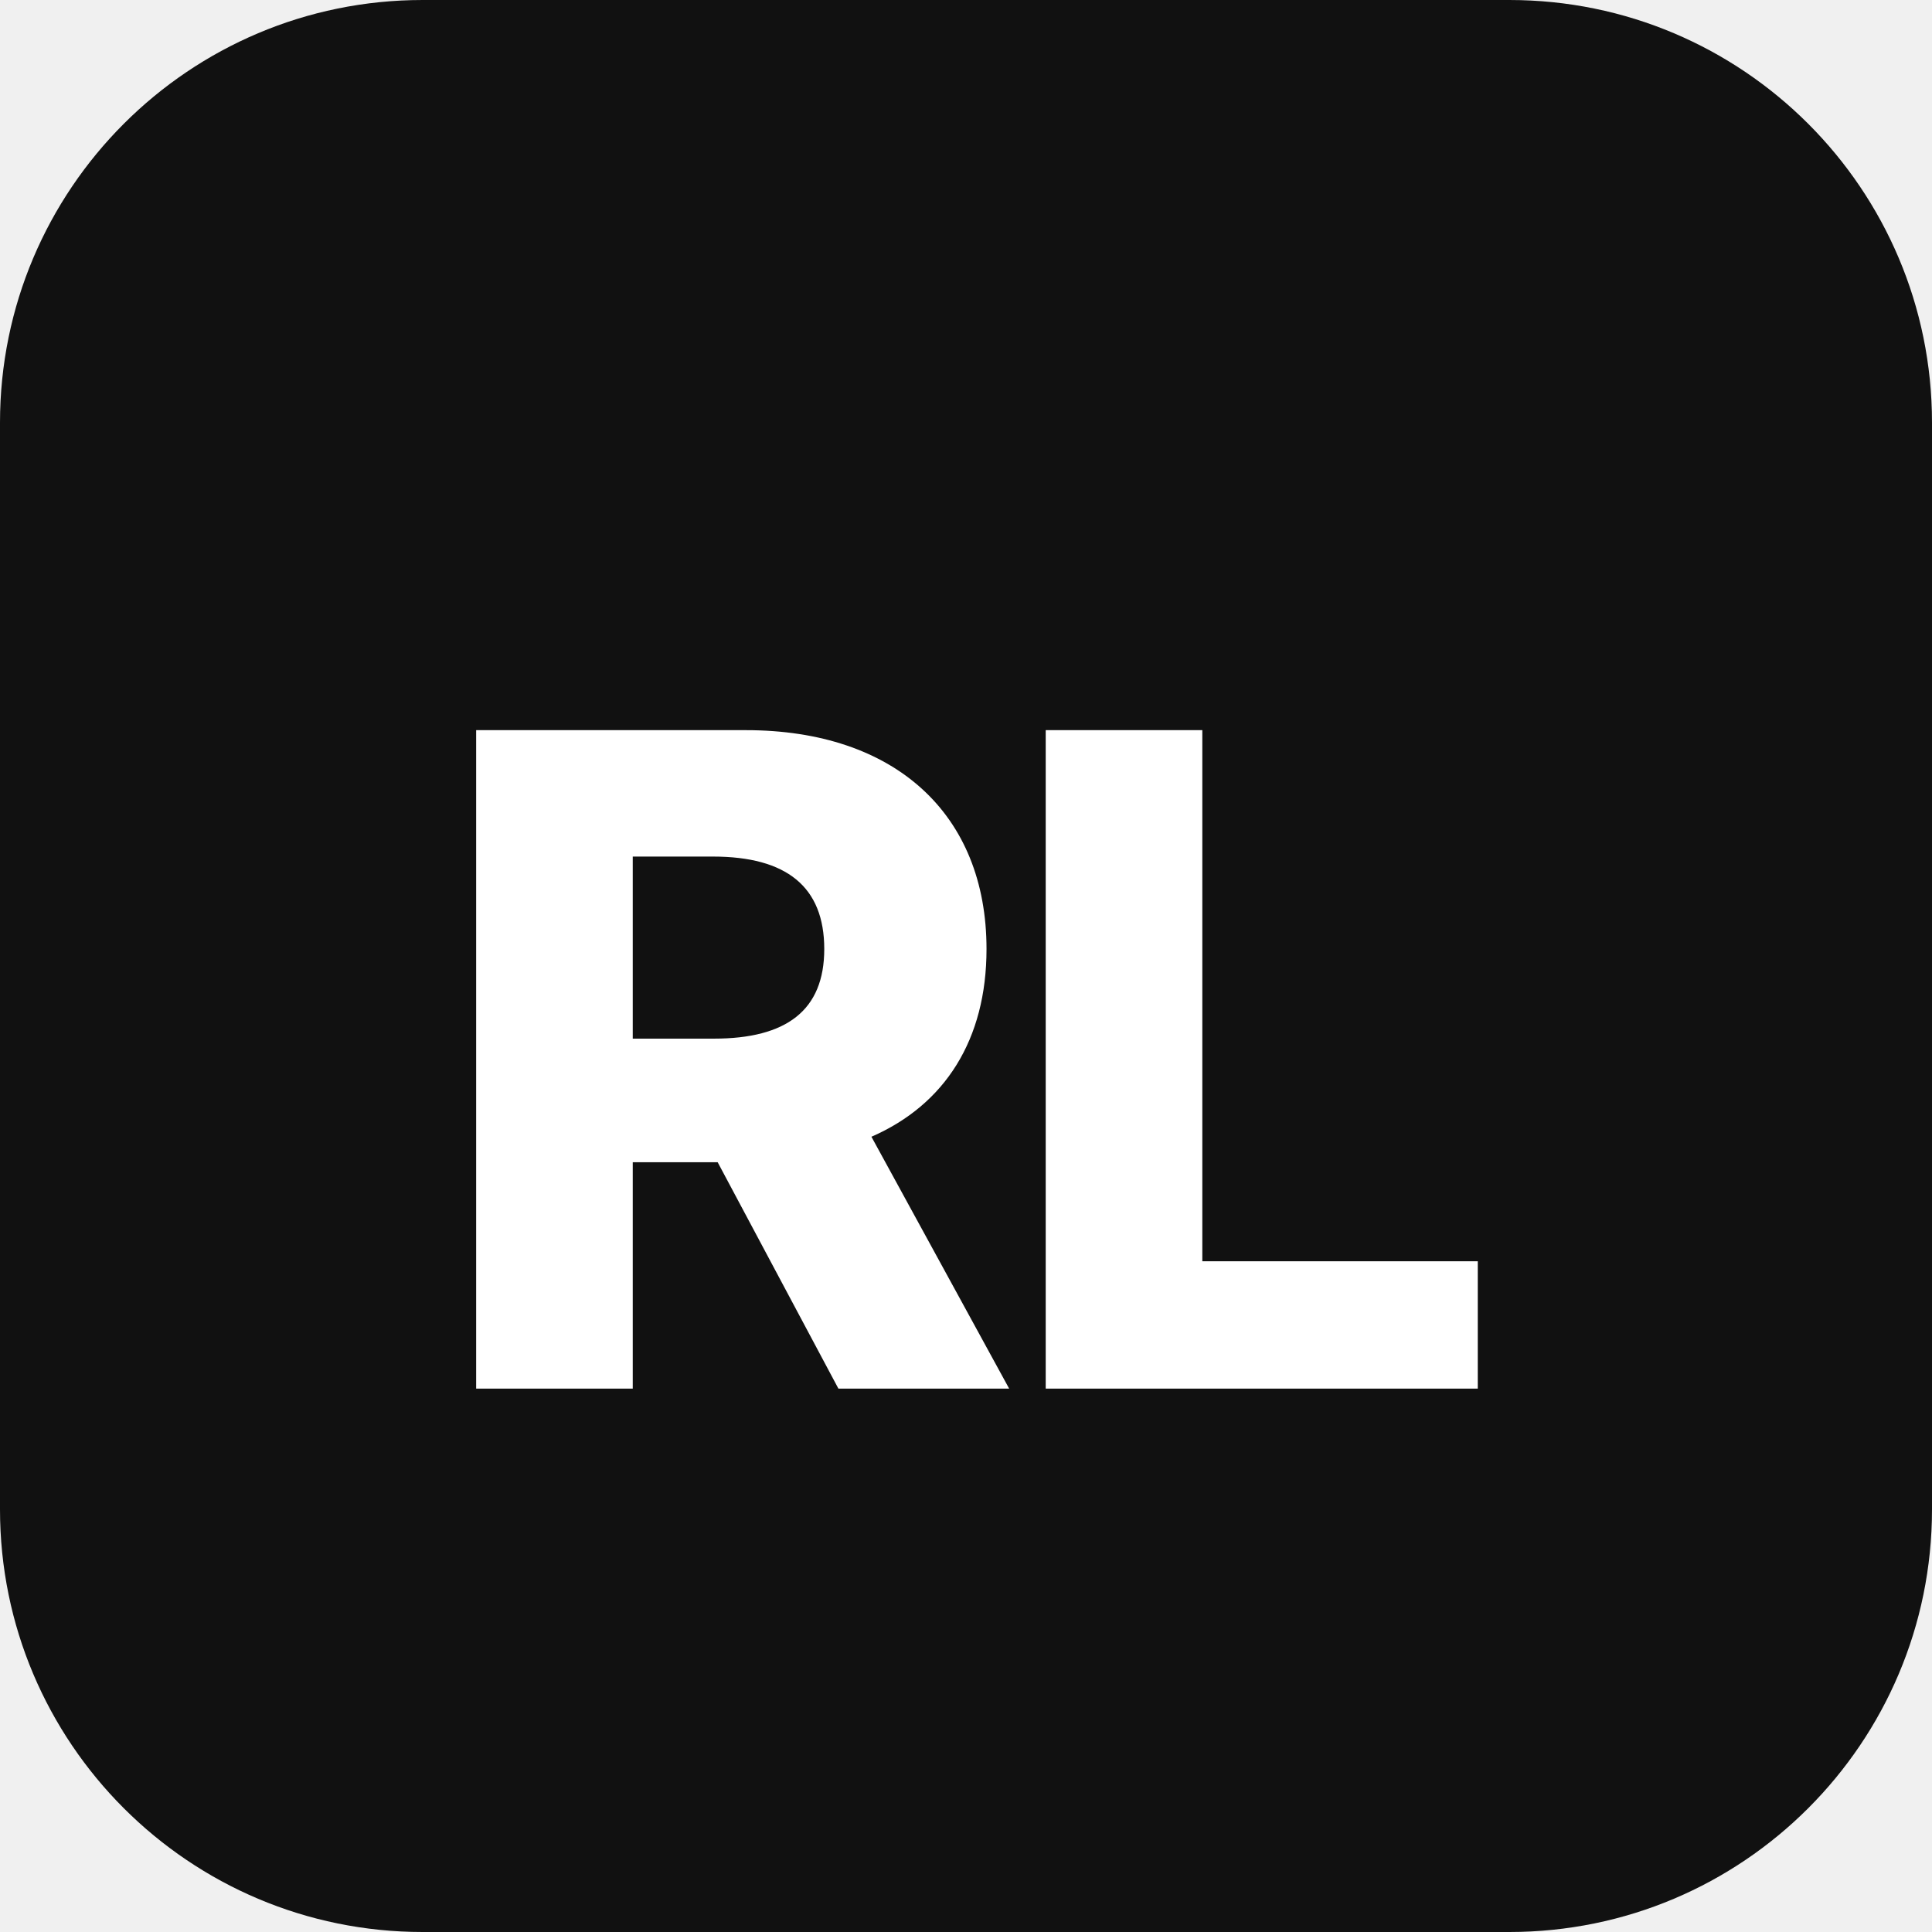
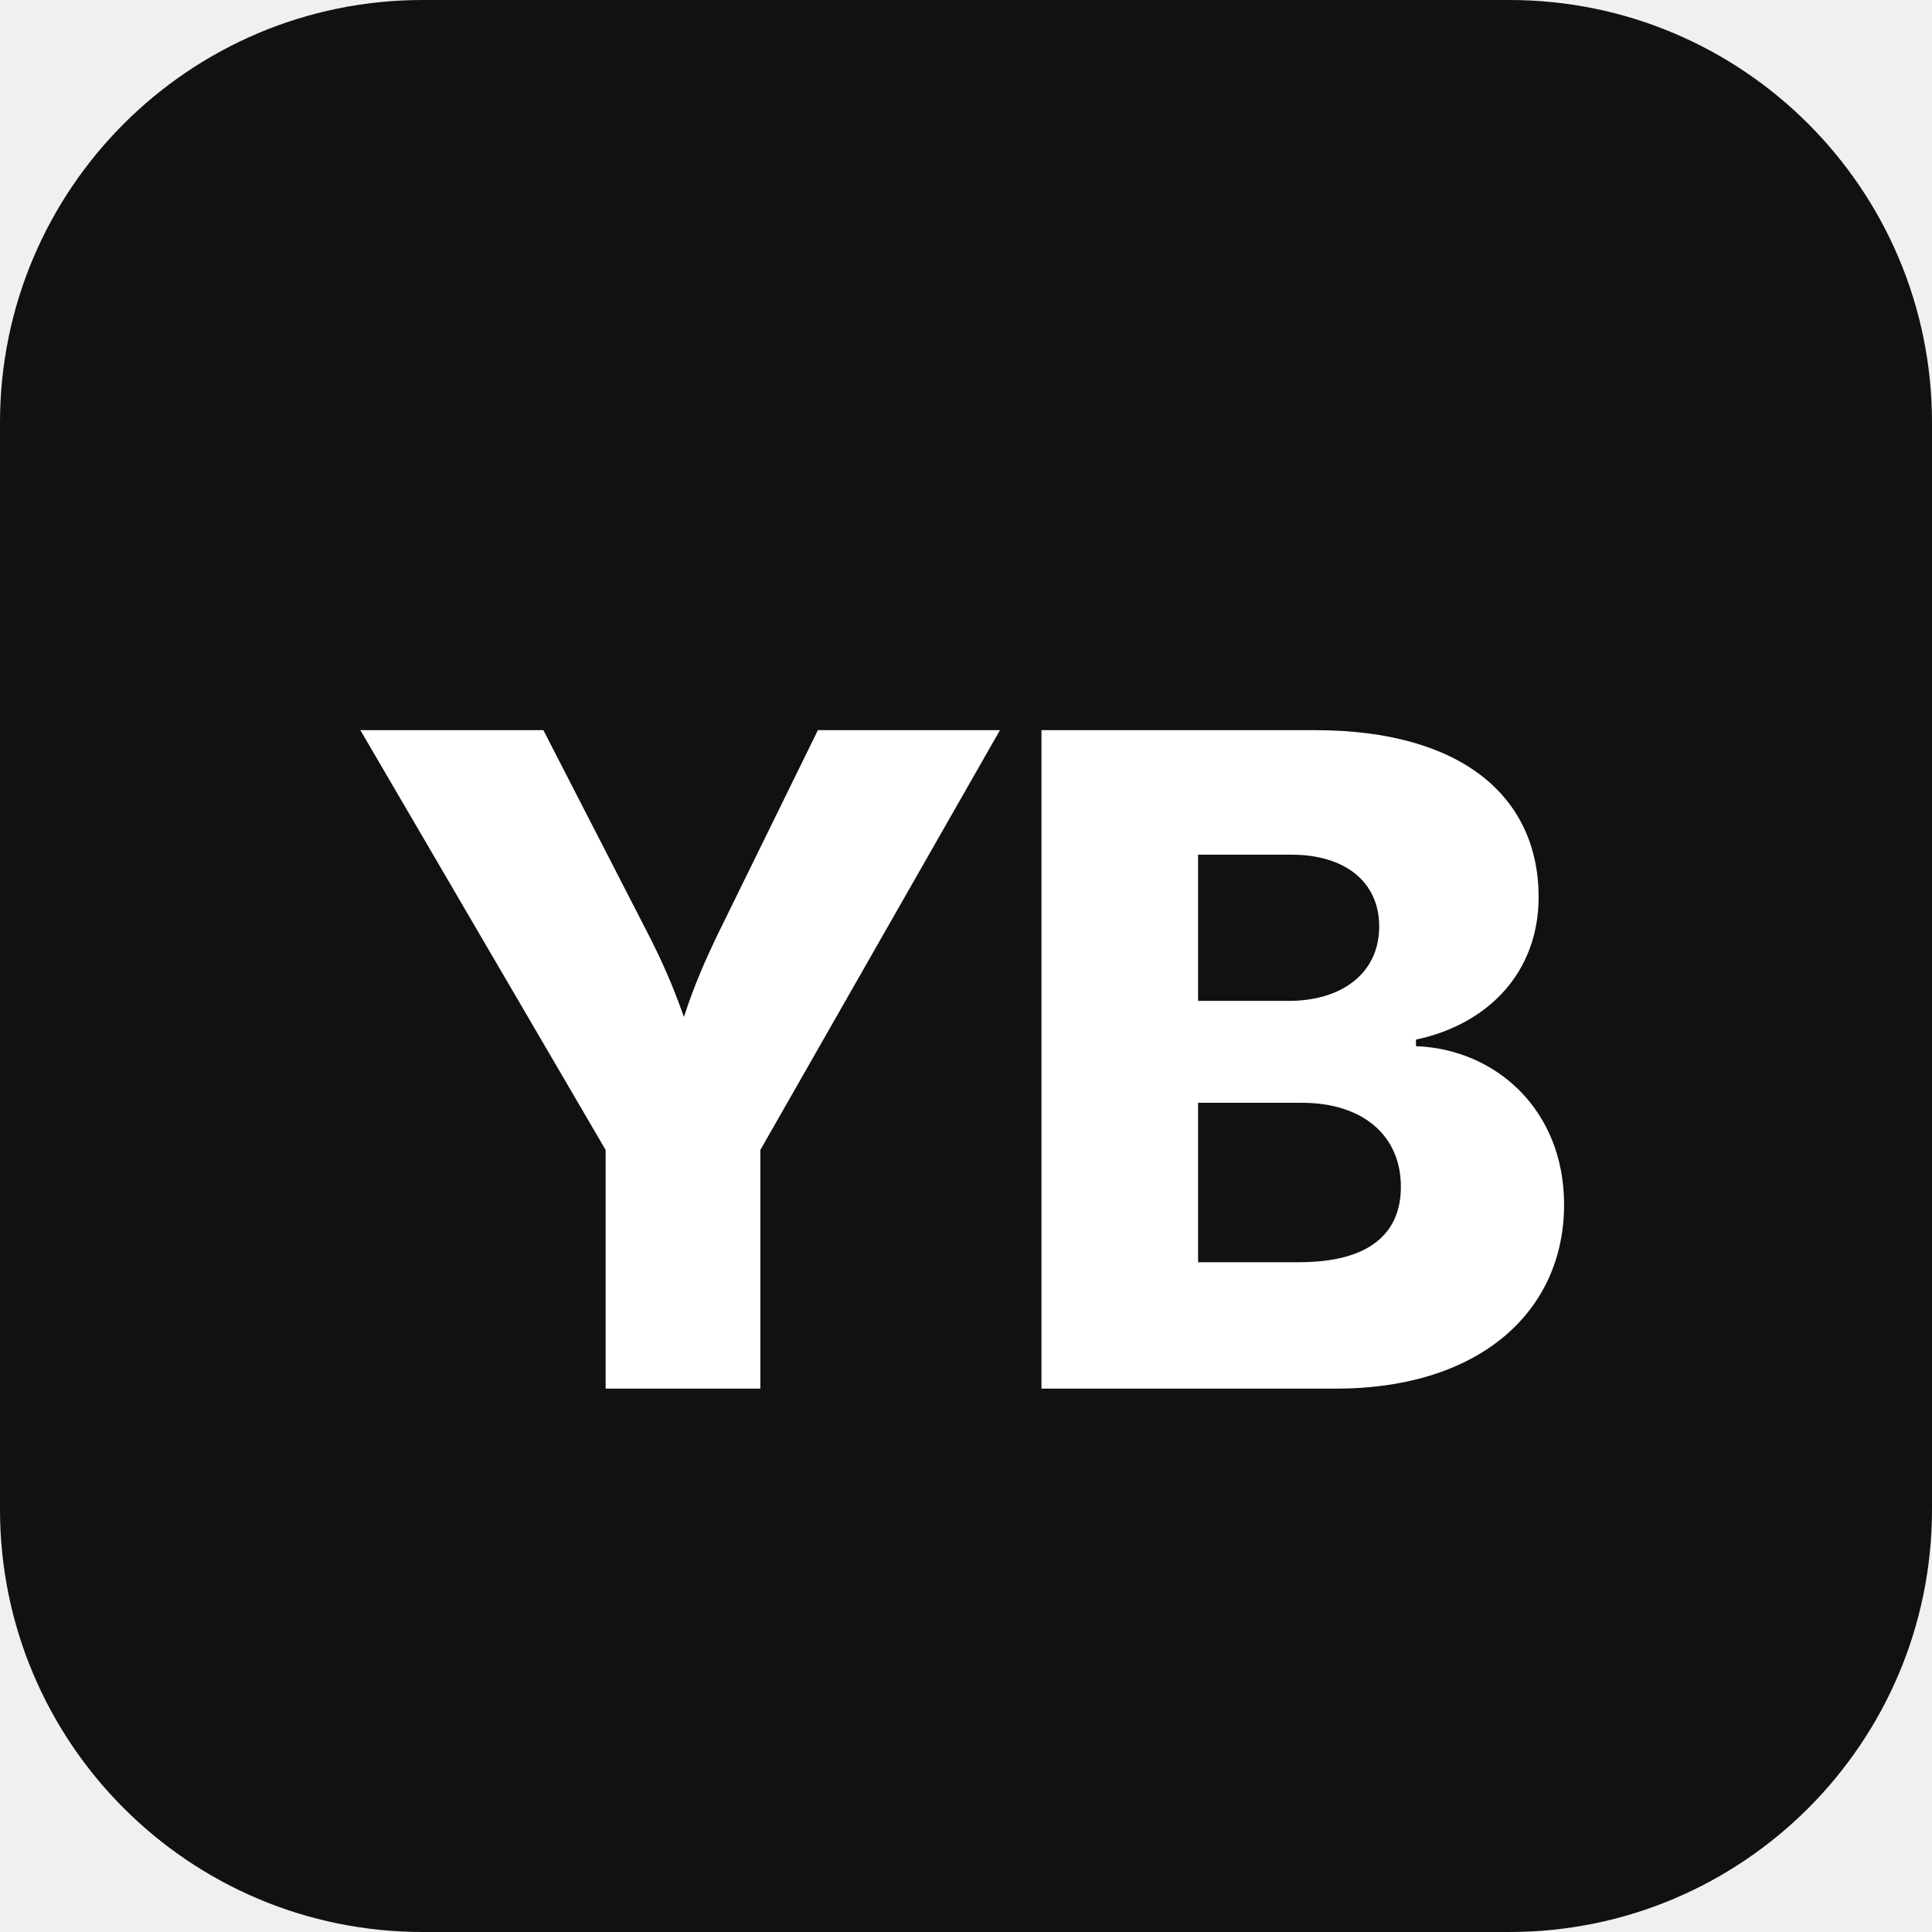
<svg xmlns="http://www.w3.org/2000/svg" viewBox="0 0 32 32">
  <rect width="32" height="32" rx="7" fill="#111111" />
-   <text x="16" y="23" font-family="-apple-system, BlinkMacSystemFont, 'Segoe UI', sans-serif" font-size="15" font-weight="800" fill="white" text-anchor="middle" letter-spacing="-0.5">RL</text>
+   <text x="16" y="23" font-family="-apple-system, BlinkMacSystemFont, 'Segoe UI', sans-serif" font-size="15" font-weight="800" fill="white" text-anchor="middle" letter-spacing="-0.5">YB</text>
</svg>
